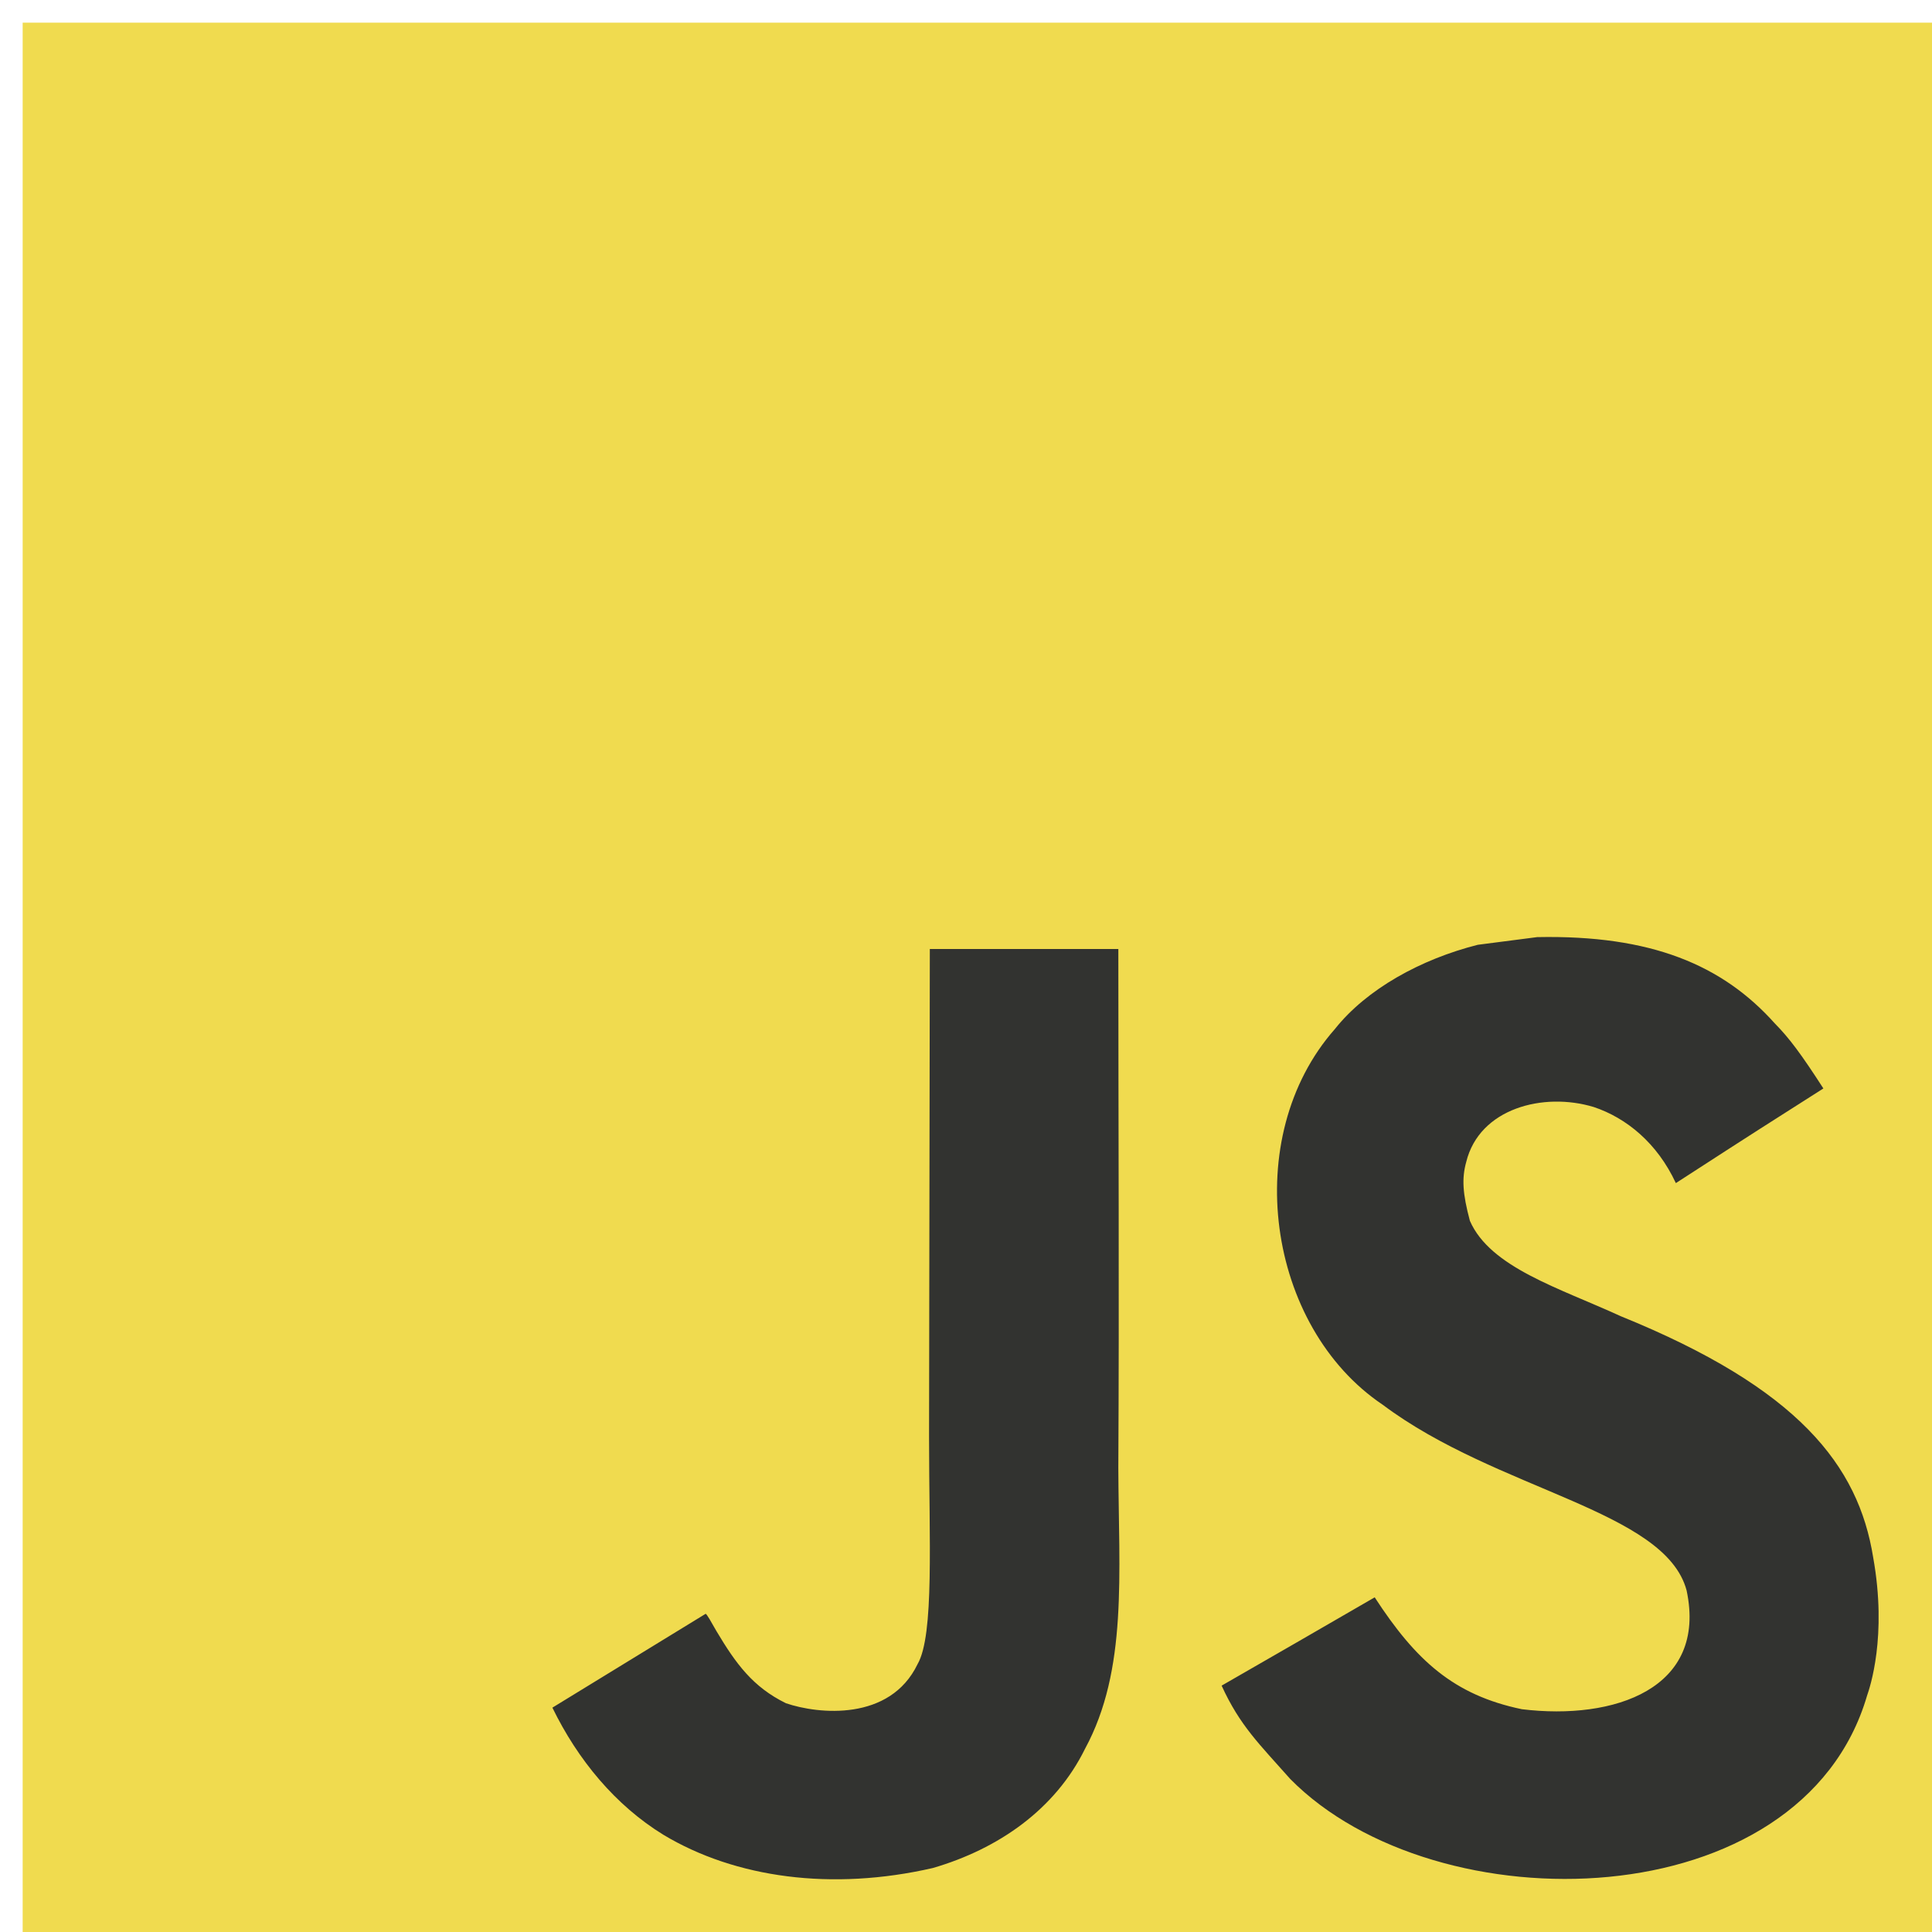
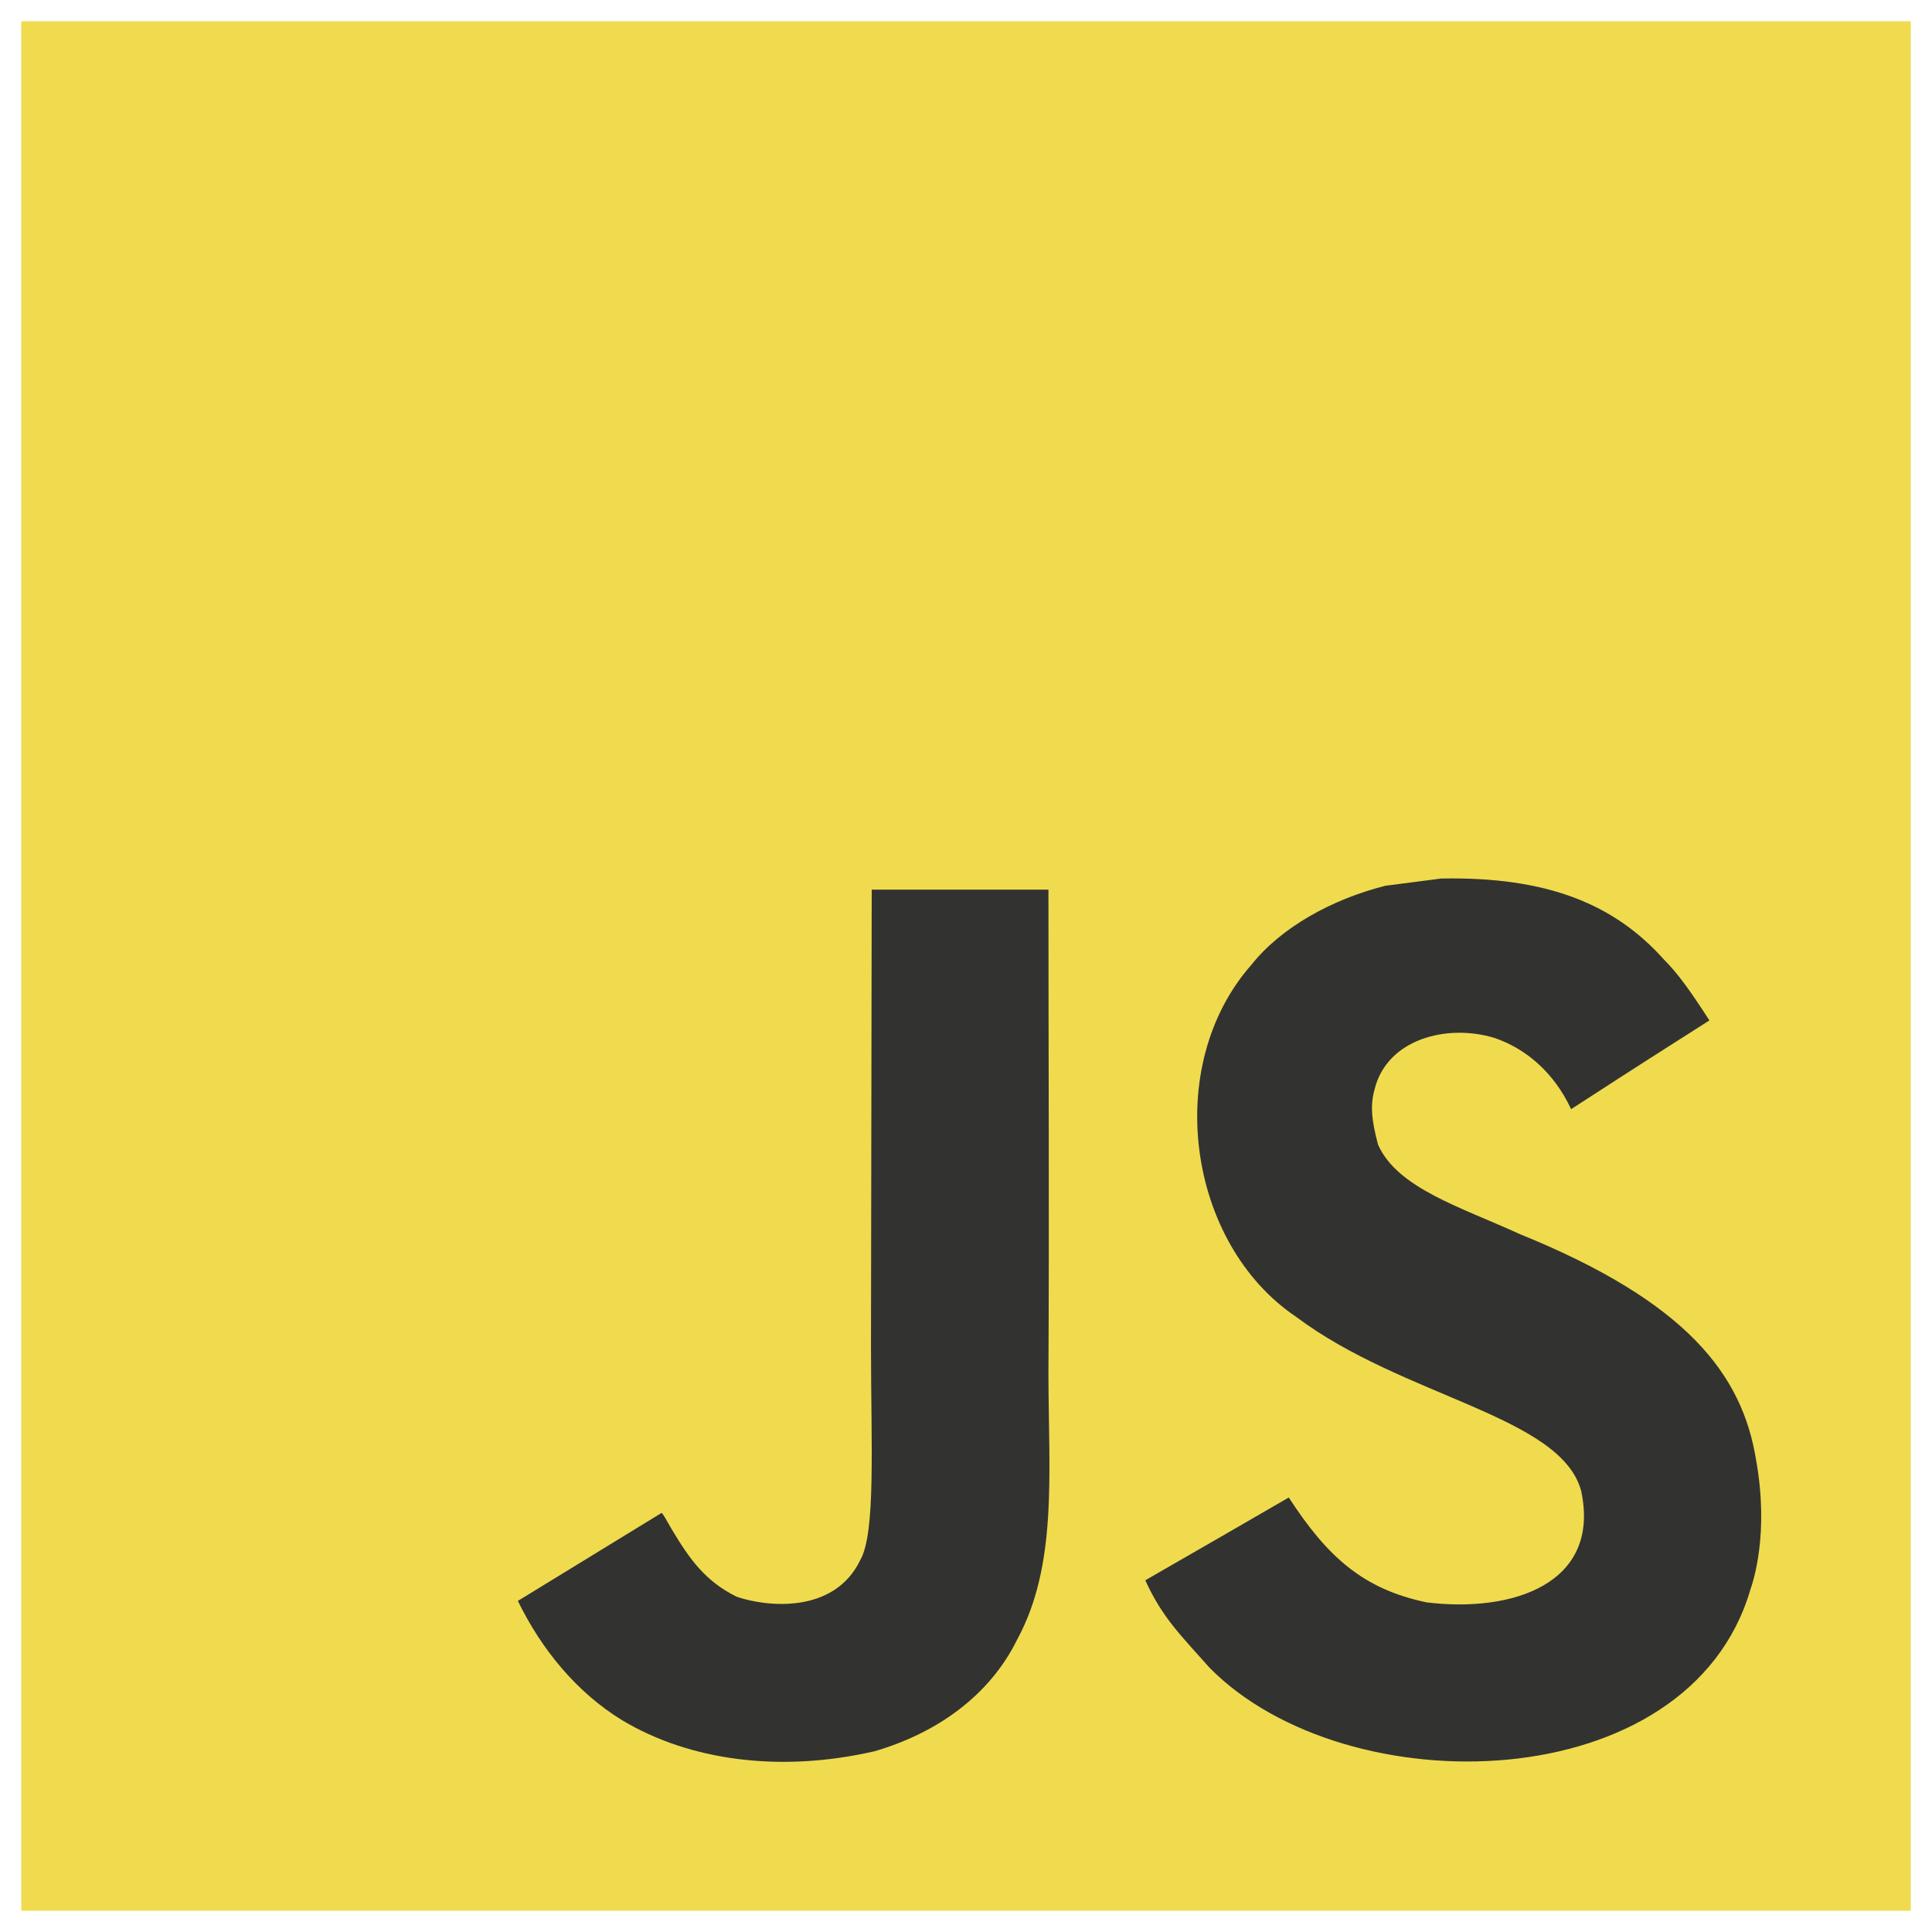
- <svg xmlns="http://www.w3.org/2000/svg" viewBox="0 0 120 120">
+ <svg xmlns="http://www.w3.org/2000/svg" viewBox="0 0 128 128">
  <path fill="#F0DB4F" d="M1.408 1.408h125.184v125.185h-125.184z" />
  <path fill="#323330" d="M116.347 96.736c-.917-5.711-4.641-10.508-15.672-14.981-3.832-1.761-8.104-3.022-9.377-5.926-.452-1.69-.512-2.642-.226-3.665.821-3.32 4.784-4.355 7.925-3.403 2.023.678 3.938 2.237 5.093 4.724 5.402-3.498 5.391-3.475 9.163-5.879-1.381-2.141-2.118-3.129-3.022-4.045-3.249-3.629-7.676-5.498-14.756-5.355l-3.688.477c-3.534.893-6.902 2.748-8.877 5.235-5.926 6.724-4.236 18.492 2.975 23.335 7.104 5.332 17.54 6.545 18.873 11.531 1.297 6.104-4.486 8.08-10.234 7.378-4.236-.881-6.592-3.034-9.139-6.949-4.688 2.713-4.688 2.713-9.508 5.485 1.143 2.499 2.344 3.63 4.26 5.795 9.068 9.198 31.76 8.746 35.83-5.176.165-.478 1.261-3.666.38-8.581zm-46.885-37.793h-11.709l-.048 30.272c0 6.438.333 12.34-.714 14.149-1.713 3.558-6.152 3.117-8.175 2.427-2.059-1.012-3.106-2.451-4.319-4.485-.333-.584-.583-1.036-.667-1.071l-9.52 5.83c1.583 3.249 3.915 6.069 6.902 7.901 4.462 2.678 10.459 3.499 16.731 2.059 4.082-1.189 7.604-3.652 9.448-7.401 2.666-4.915 2.094-10.864 2.07-17.444.06-10.735.001-21.468.001-32.237z" />
</svg>
